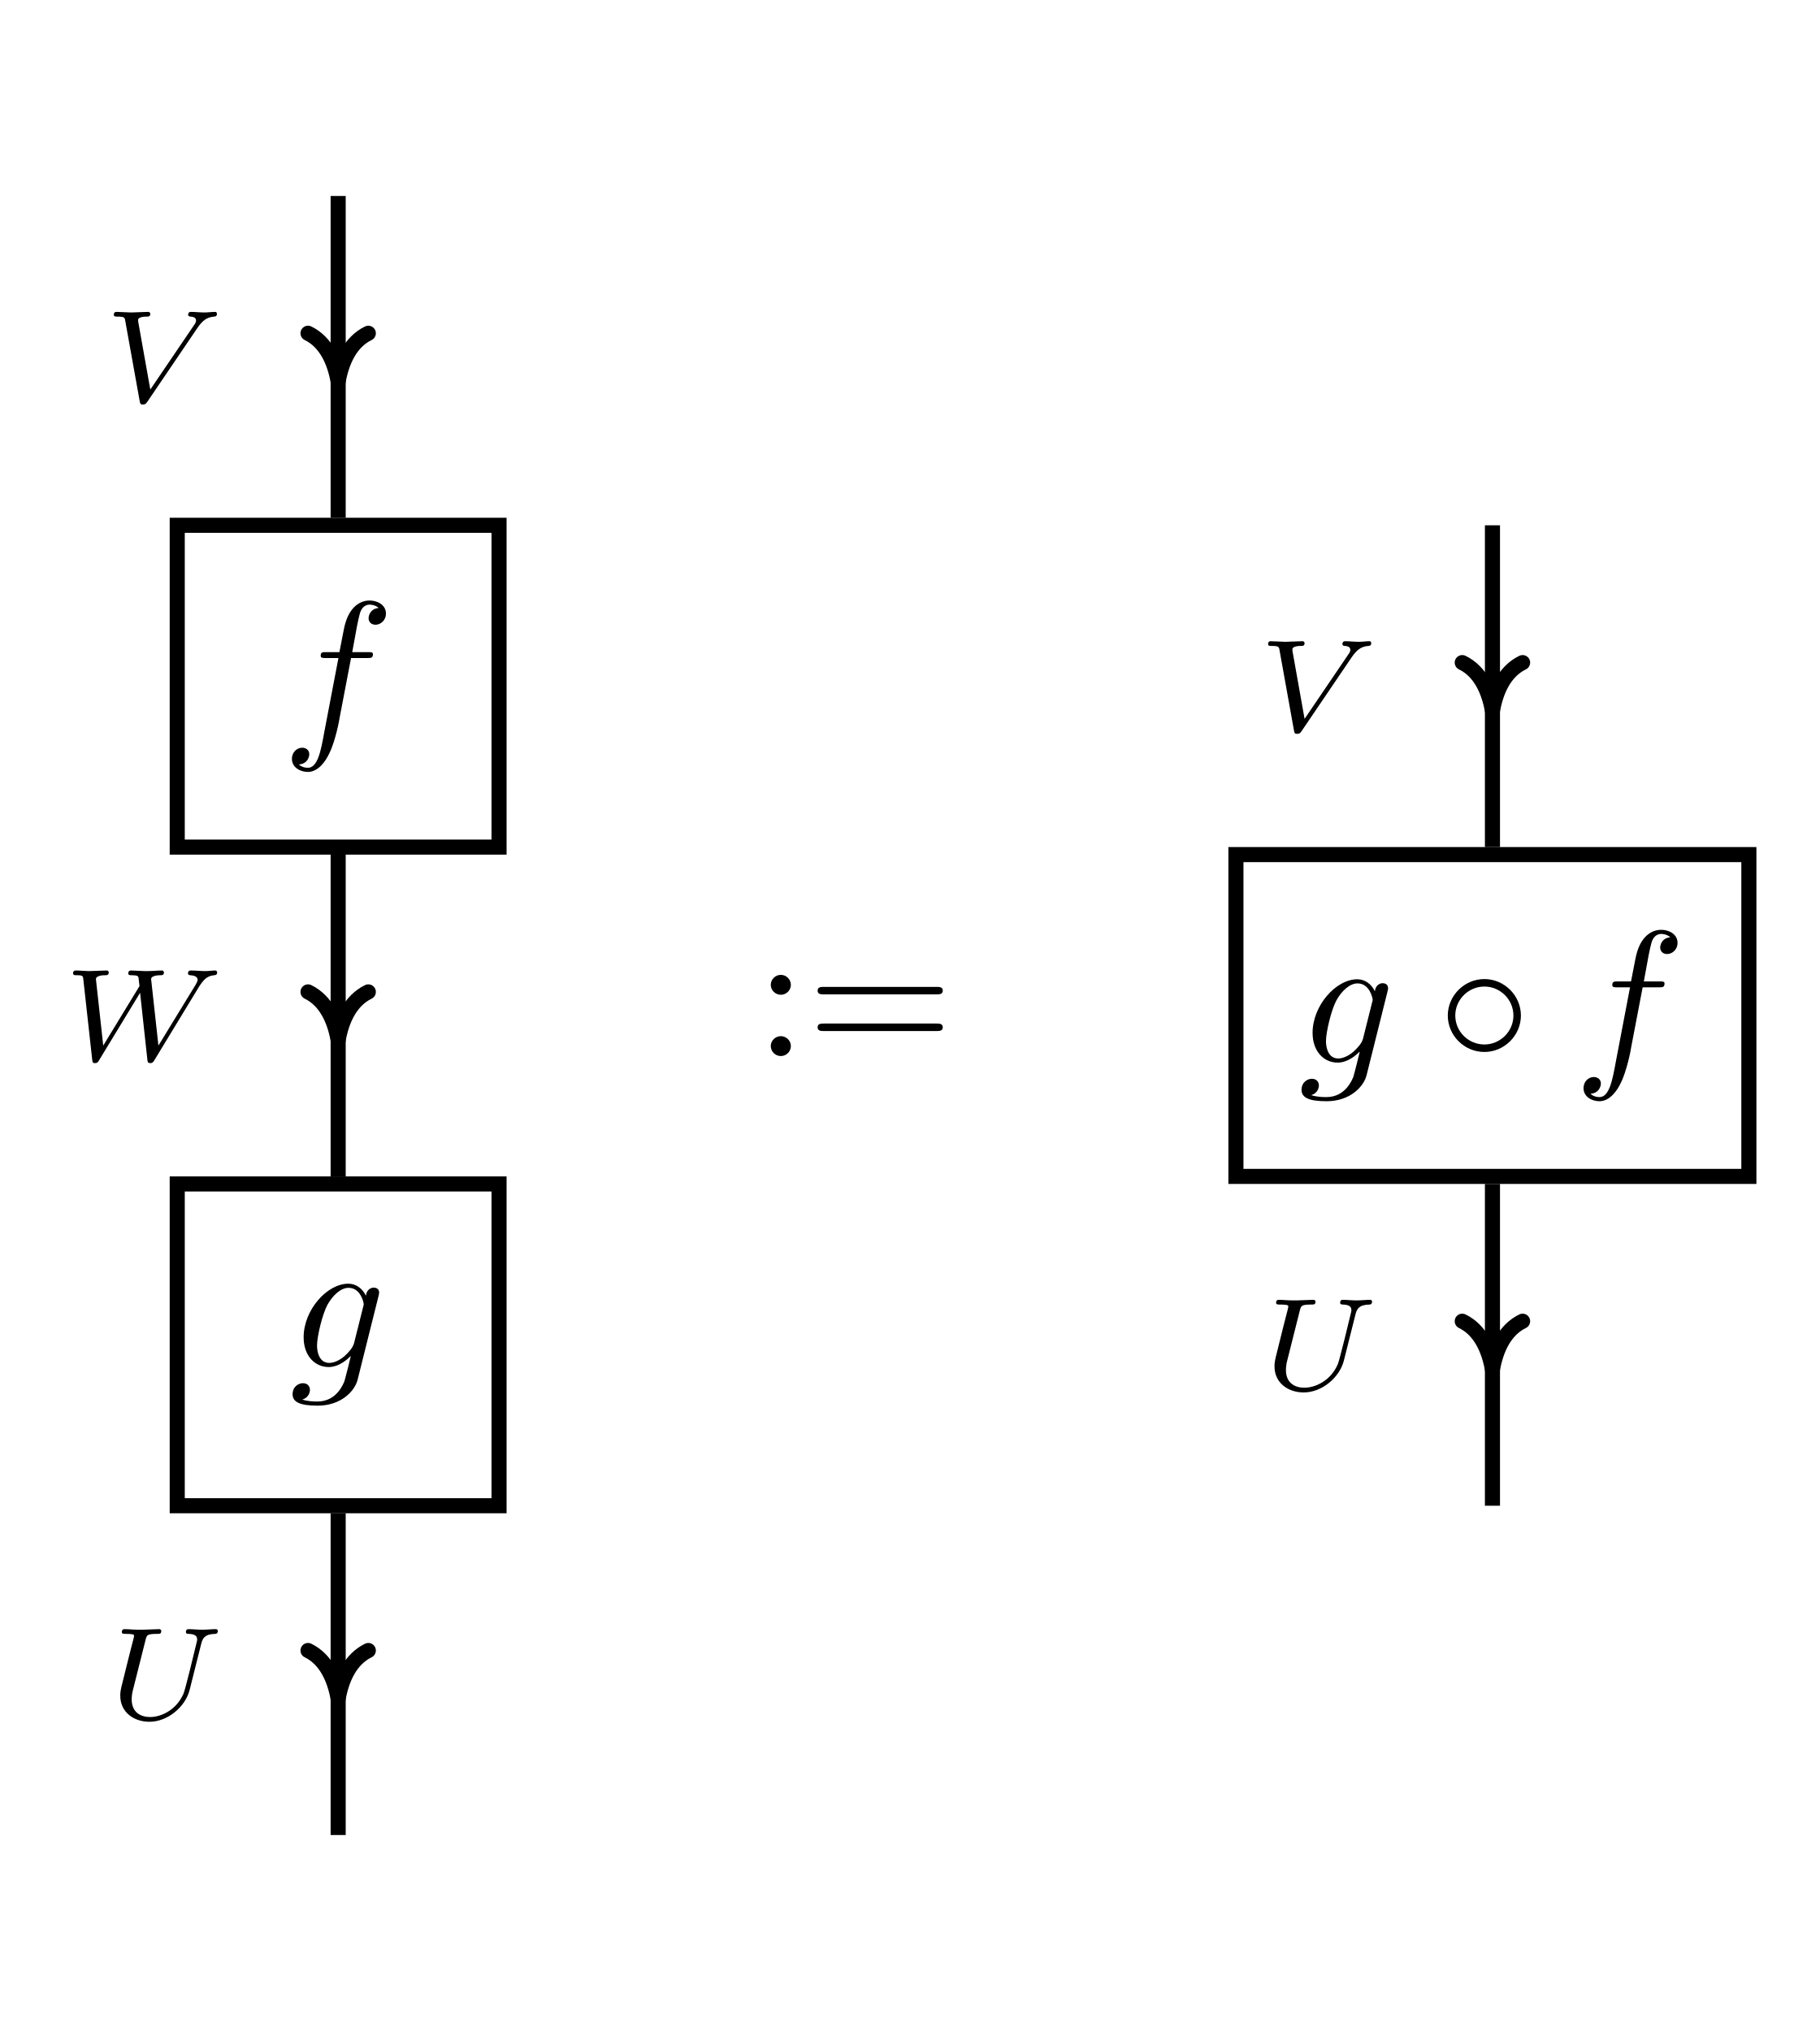
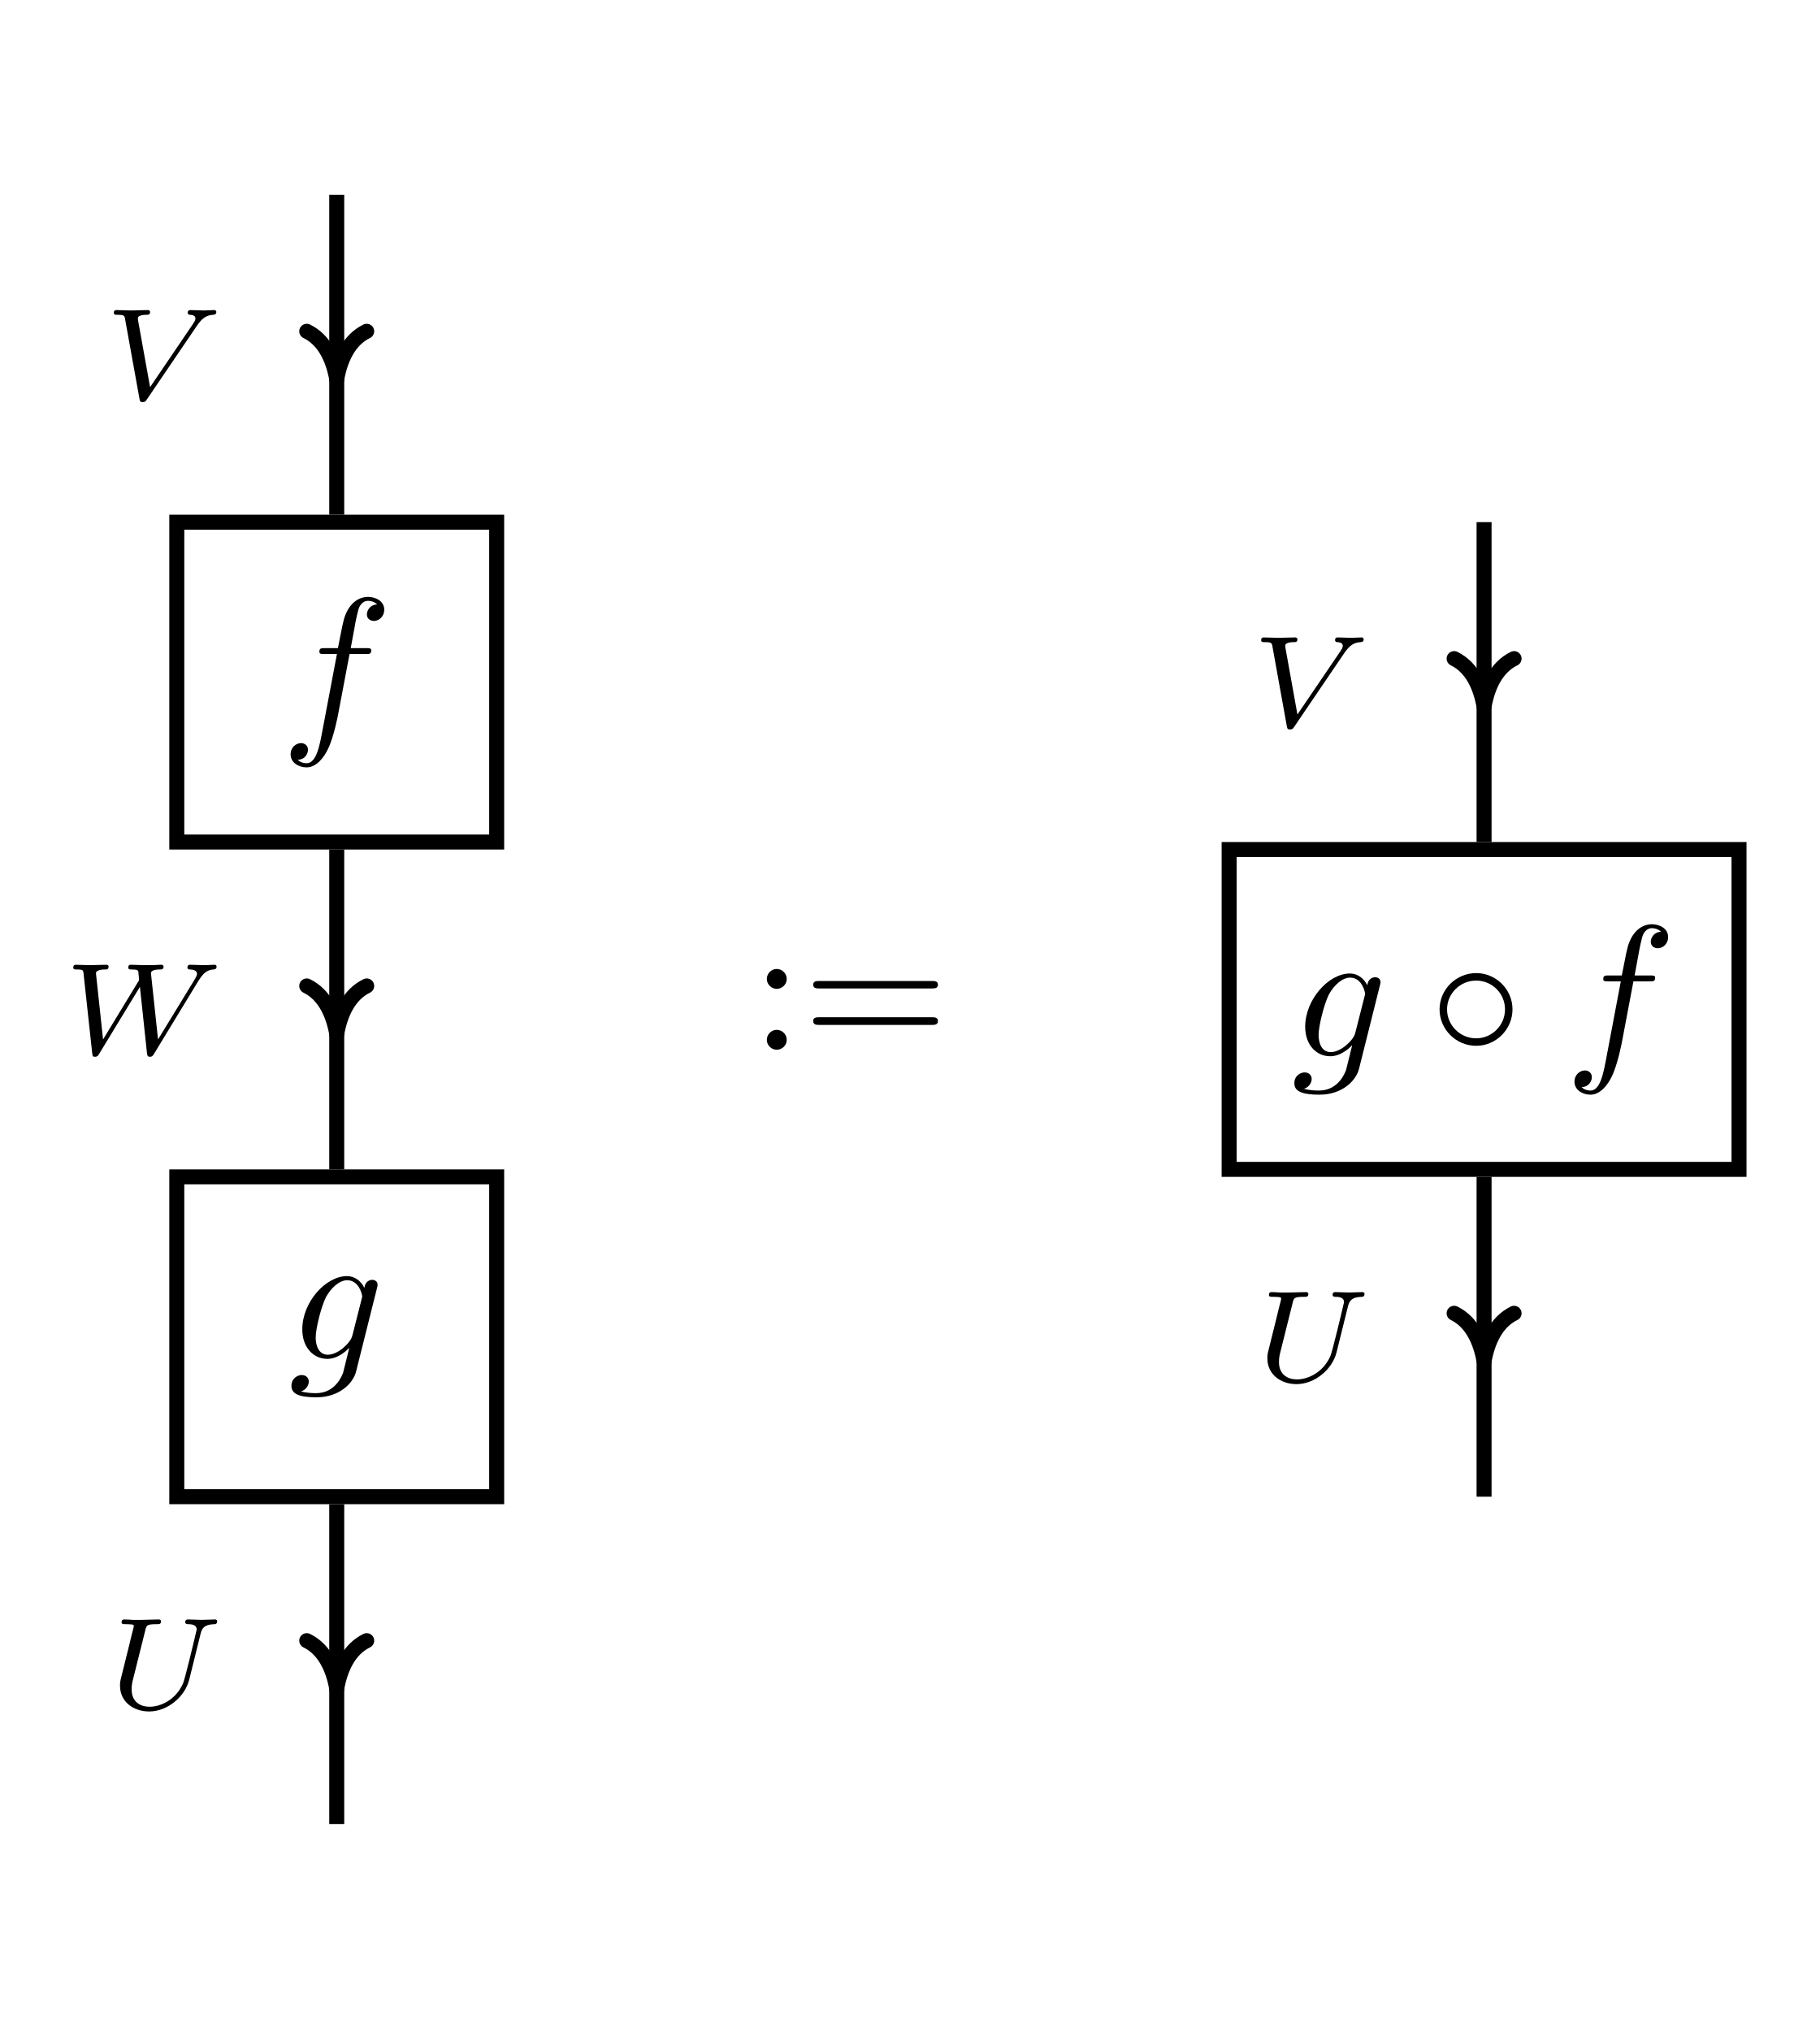
- <svg xmlns="http://www.w3.org/2000/svg" xmlns:xlink="http://www.w3.org/1999/xlink" width="144.225pt" height="161.031pt" viewBox="0 0 144.225 161.031" version="1.1">
+ <svg xmlns="http://www.w3.org/2000/svg" xmlns:xlink="http://www.w3.org/1999/xlink" width="144.225pt" height="161.031pt" viewBox="0 0 144.225 161.031" version="1.2">
  <defs>
    <g>
      <symbol overflow="visible" id="glyph0-0">
        <path style="stroke:none;" d="" />
      </symbol>
      <symbol overflow="visible" id="glyph0-1">
-         <path style="stroke:none;" d="M 5.484 -5.969 L 6.766 -5.969 C 7.062 -5.969 7.219 -5.969 7.219 -6.281 C 7.219 -6.438 7.062 -6.438 6.812 -6.438 L 5.578 -6.438 L 5.891 -8.141 C 5.938 -8.453 6.156 -9.516 6.25 -9.688 C 6.375 -9.984 6.625 -10.203 6.953 -10.203 C 7 -10.203 7.391 -10.203 7.672 -9.938 C 7.016 -9.875 6.875 -9.344 6.875 -9.125 C 6.875 -8.781 7.141 -8.609 7.422 -8.609 C 7.812 -8.609 8.25 -8.938 8.25 -9.5 C 8.25 -10.188 7.562 -10.531 6.953 -10.531 C 6.438 -10.531 5.5 -10.266 5.047 -8.781 C 4.953 -8.469 4.922 -8.312 4.562 -6.438 L 3.531 -6.438 C 3.234 -6.438 3.078 -6.438 3.078 -6.156 C 3.078 -5.969 3.219 -5.969 3.5 -5.969 L 4.484 -5.969 L 3.359 -0.078 C 3.094 1.375 2.844 2.734 2.062 2.734 C 2 2.734 1.625 2.734 1.344 2.469 C 2.031 2.422 2.172 1.875 2.172 1.656 C 2.172 1.312 1.891 1.141 1.609 1.141 C 1.219 1.141 0.797 1.469 0.797 2.031 C 0.797 2.703 1.453 3.062 2.062 3.062 C 2.891 3.062 3.484 2.188 3.75 1.609 C 4.234 0.672 4.578 -1.141 4.578 -1.234 Z M 5.484 -5.969 " />
+         <path style="stroke:none;" d="M 5.453 -5.938 L 6.734 -5.938 C 7.031 -5.938 7.172 -5.938 7.172 -6.234 C 7.172 -6.406 7.031 -6.406 6.781 -6.406 L 5.547 -6.406 L 5.859 -8.094 C 5.906 -8.406 6.125 -9.469 6.219 -9.641 C 6.344 -9.922 6.594 -10.156 6.906 -10.156 C 6.969 -10.156 7.359 -10.156 7.641 -9.875 C 6.984 -9.828 6.828 -9.297 6.828 -9.078 C 6.828 -8.734 7.109 -8.562 7.391 -8.562 C 7.766 -8.562 8.203 -8.891 8.203 -9.453 C 8.203 -10.141 7.516 -10.469 6.906 -10.469 C 6.406 -10.469 5.469 -10.203 5.016 -8.734 C 4.938 -8.422 4.891 -8.281 4.531 -6.406 L 3.5 -6.406 C 3.219 -6.406 3.062 -6.406 3.062 -6.125 C 3.062 -5.938 3.188 -5.938 3.484 -5.938 L 4.453 -5.938 L 3.344 -0.078 C 3.078 1.359 2.828 2.719 2.047 2.719 C 1.984 2.719 1.625 2.719 1.344 2.453 C 2.016 2.406 2.156 1.875 2.156 1.656 C 2.156 1.312 1.891 1.125 1.609 1.125 C 1.219 1.125 0.781 1.453 0.781 2.016 C 0.781 2.688 1.438 3.047 2.047 3.047 C 2.875 3.047 3.469 2.172 3.734 1.609 C 4.203 0.672 4.547 -1.125 4.562 -1.234 Z M 5.453 -5.938 " />
      </symbol>
      <symbol overflow="visible" id="glyph0-2">
-         <path style="stroke:none;" d="M 7.031 -5.625 C 7.047 -5.719 7.078 -5.797 7.078 -5.906 C 7.078 -6.156 6.906 -6.297 6.641 -6.297 C 6.5 -6.297 6.094 -6.203 6.031 -5.656 C 5.766 -6.219 5.25 -6.609 4.641 -6.609 C 2.938 -6.609 1.094 -4.516 1.094 -2.359 C 1.094 -0.875 2 0 3.078 0 C 3.953 0 4.656 -0.703 4.812 -0.859 L 4.828 -0.844 C 4.516 0.484 4.328 1.094 4.328 1.125 C 4.266 1.25 3.766 2.734 2.188 2.734 C 1.891 2.734 1.406 2.719 0.984 2.578 C 1.438 2.453 1.594 2.062 1.594 1.812 C 1.594 1.562 1.438 1.281 1.031 1.281 C 0.703 1.281 0.219 1.547 0.219 2.156 C 0.219 2.766 0.781 3.062 2.203 3.062 C 4.078 3.062 5.156 1.891 5.375 1 Z M 5.094 -1.906 C 5 -1.531 4.656 -1.156 4.328 -0.859 C 4.016 -0.594 3.562 -0.328 3.125 -0.328 C 2.375 -0.328 2.156 -1.109 2.156 -1.703 C 2.156 -2.422 2.578 -4.188 2.984 -4.938 C 3.391 -5.672 4.031 -6.281 4.656 -6.281 C 5.641 -6.281 5.859 -5.062 5.859 -4.984 C 5.859 -4.922 5.828 -4.828 5.812 -4.766 Z M 5.094 -1.906 " />
+         <path style="stroke:none;" d="M 7 -5.609 C 7.016 -5.688 7.047 -5.766 7.047 -5.875 C 7.047 -6.125 6.859 -6.266 6.609 -6.266 C 6.469 -6.266 6.062 -6.172 6 -5.625 C 5.734 -6.188 5.219 -6.562 4.625 -6.562 C 2.922 -6.562 1.078 -4.484 1.078 -2.344 C 1.078 -0.875 1.984 0 3.062 0 C 3.938 0 4.641 -0.703 4.781 -0.859 L 4.797 -0.844 C 4.484 0.469 4.312 1.078 4.312 1.109 C 4.25 1.25 3.75 2.719 2.172 2.719 C 1.891 2.719 1.391 2.703 0.984 2.578 C 1.422 2.438 1.594 2.047 1.594 1.797 C 1.594 1.562 1.422 1.281 1.031 1.281 C 0.703 1.281 0.219 1.547 0.219 2.141 C 0.219 2.75 0.766 3.047 2.203 3.047 C 4.062 3.047 5.125 1.891 5.344 1 Z M 5.062 -1.906 C 4.984 -1.516 4.641 -1.141 4.312 -0.859 C 4 -0.594 3.531 -0.328 3.109 -0.328 C 2.359 -0.328 2.141 -1.094 2.141 -1.688 C 2.141 -2.406 2.578 -4.156 2.969 -4.922 C 3.375 -5.641 4.016 -6.234 4.641 -6.234 C 5.609 -6.234 5.828 -5.031 5.828 -4.969 C 5.828 -4.891 5.797 -4.797 5.781 -4.734 Z M 5.062 -1.906 " />
      </symbol>
      <symbol overflow="visible" id="glyph1-0">
        <path style="stroke:none;" d="" />
      </symbol>
      <symbol overflow="visible" id="glyph1-1">
-         <path style="stroke:none;" d="M 7.469 -5.891 C 7.859 -6.453 8.203 -6.719 8.766 -6.766 C 8.891 -6.781 9 -6.781 9 -7 C 9 -7.031 8.984 -7.141 8.859 -7.141 C 8.609 -7.141 8.281 -7.094 8.016 -7.094 C 7.688 -7.094 7.25 -7.141 6.938 -7.141 C 6.844 -7.141 6.719 -7.109 6.719 -6.906 C 6.719 -6.781 6.875 -6.766 6.906 -6.766 C 7.25 -6.75 7.344 -6.609 7.344 -6.453 C 7.344 -6.312 7.266 -6.203 7.156 -6.047 L 3.719 -0.984 L 2.766 -6.328 C 2.75 -6.422 2.75 -6.438 2.75 -6.484 C 2.75 -6.766 3.328 -6.766 3.406 -6.766 C 3.578 -6.766 3.719 -6.766 3.719 -7 C 3.719 -7 3.703 -7.141 3.547 -7.141 C 3.234 -7.141 2.5 -7.094 2.188 -7.094 C 1.938 -7.094 1.297 -7.141 1.031 -7.141 C 0.938 -7.141 0.828 -7.109 0.828 -6.906 C 0.828 -6.766 0.969 -6.766 1.094 -6.766 C 1.672 -6.766 1.688 -6.703 1.734 -6.422 L 2.875 -0.078 C 2.922 0.141 2.922 0.203 3.125 0.203 C 3.328 0.203 3.375 0.141 3.484 -0.016 Z M 7.469 -5.891 " />
+         <path style="stroke:none;" d="M 7.422 -5.859 C 7.812 -6.422 8.141 -6.688 8.703 -6.719 C 8.828 -6.734 8.953 -6.75 8.953 -6.953 C 8.953 -6.984 8.922 -7.094 8.797 -7.094 C 8.547 -7.094 8.234 -7.062 7.969 -7.062 C 7.641 -7.062 7.203 -7.094 6.891 -7.094 C 6.797 -7.094 6.688 -7.062 6.688 -6.875 C 6.688 -6.734 6.828 -6.719 6.875 -6.719 C 7.203 -6.703 7.297 -6.578 7.297 -6.422 C 7.297 -6.281 7.219 -6.172 7.109 -6 L 3.703 -0.984 L 2.75 -6.281 C 2.734 -6.375 2.734 -6.406 2.734 -6.438 C 2.734 -6.719 3.312 -6.719 3.391 -6.719 C 3.562 -6.719 3.703 -6.719 3.703 -6.953 C 3.703 -6.969 3.688 -7.094 3.516 -7.094 C 3.219 -7.094 2.484 -7.062 2.188 -7.062 C 1.922 -7.062 1.281 -7.094 1.031 -7.094 C 0.938 -7.094 0.828 -7.062 0.828 -6.875 C 0.828 -6.719 0.969 -6.719 1.078 -6.719 C 1.656 -6.719 1.672 -6.656 1.719 -6.391 L 2.859 -0.078 C 2.906 0.141 2.906 0.203 3.109 0.203 C 3.297 0.203 3.359 0.141 3.453 -0.016 Z M 7.422 -5.859 " />
      </symbol>
      <symbol overflow="visible" id="glyph1-2">
-         <path style="stroke:none;" d="M 10.828 -5.906 L 11.016 -6.172 C 11.234 -6.453 11.484 -6.719 12 -6.766 C 12.109 -6.781 12.234 -6.781 12.234 -7 C 12.234 -7.062 12.172 -7.141 12.094 -7.141 C 11.859 -7.141 11.547 -7.094 11.297 -7.094 C 10.938 -7.094 10.484 -7.141 10.141 -7.141 C 10.094 -7.141 9.922 -7.141 9.922 -6.906 C 9.922 -6.781 10.062 -6.766 10.109 -6.766 C 10.344 -6.75 10.688 -6.688 10.688 -6.391 C 10.688 -6.281 10.562 -6.094 10.531 -6.016 L 7.578 -1.188 L 7 -6.453 C 7 -6.75 7.609 -6.766 7.734 -6.766 C 7.875 -6.766 8.016 -6.766 8.016 -7 C 8.016 -7 8 -7.141 7.844 -7.141 C 7.641 -7.141 7.391 -7.125 7.188 -7.109 C 6.984 -7.094 6.719 -7.094 6.5 -7.094 C 6.266 -7.094 5.641 -7.141 5.406 -7.141 C 5.359 -7.141 5.188 -7.141 5.188 -6.906 C 5.188 -6.766 5.328 -6.766 5.469 -6.766 C 5.922 -6.766 5.969 -6.688 6 -6.578 C 6.016 -6.516 6.031 -6.234 6.078 -5.906 L 3.203 -1.188 L 2.641 -6.297 C 2.641 -6.344 2.625 -6.453 2.625 -6.453 C 2.625 -6.766 3.266 -6.766 3.359 -6.766 C 3.484 -6.766 3.641 -6.766 3.641 -7 C 3.641 -7.031 3.609 -7.141 3.469 -7.141 C 3.172 -7.141 2.422 -7.094 2.125 -7.094 C 1.781 -7.094 1.344 -7.141 1.031 -7.141 C 0.922 -7.141 0.812 -7.094 0.812 -6.922 C 0.812 -6.766 0.938 -6.766 1.109 -6.766 C 1.594 -6.766 1.594 -6.703 1.625 -6.438 L 2.328 -0.078 C 2.359 0.141 2.359 0.203 2.547 0.203 C 2.734 0.203 2.797 0.109 2.859 0 L 6.125 -5.375 L 6.703 -0.062 C 6.719 0.156 6.781 0.203 6.938 0.203 C 7.109 0.203 7.172 0.109 7.25 -0.016 Z M 10.828 -5.906 " />
+         <path style="stroke:none;" d="M 10.766 -5.875 L 10.953 -6.141 C 11.172 -6.422 11.422 -6.688 11.922 -6.719 C 12.047 -6.734 12.172 -6.75 12.172 -6.953 C 12.172 -7.031 12.109 -7.094 12.016 -7.094 C 11.781 -7.094 11.484 -7.062 11.234 -7.062 C 10.875 -7.062 10.422 -7.094 10.078 -7.094 C 10.031 -7.094 9.859 -7.094 9.859 -6.875 C 9.859 -6.734 10 -6.719 10.047 -6.719 C 10.281 -6.719 10.625 -6.656 10.625 -6.359 C 10.625 -6.25 10.5 -6.062 10.469 -5.984 L 7.531 -1.172 L 6.969 -6.422 C 6.969 -6.719 7.562 -6.719 7.688 -6.719 C 7.828 -6.719 7.969 -6.719 7.969 -6.953 C 7.969 -6.969 7.953 -7.094 7.797 -7.094 C 7.594 -7.094 7.344 -7.078 7.156 -7.062 C 6.938 -7.062 6.672 -7.062 6.469 -7.062 C 6.219 -7.062 5.609 -7.094 5.375 -7.094 C 5.312 -7.094 5.172 -7.094 5.172 -6.875 C 5.172 -6.719 5.297 -6.719 5.438 -6.719 C 5.875 -6.719 5.938 -6.656 5.969 -6.547 C 5.969 -6.484 6 -6.188 6.031 -5.875 L 3.172 -1.172 L 2.625 -6.266 C 2.625 -6.312 2.609 -6.406 2.609 -6.422 C 2.609 -6.719 3.25 -6.719 3.328 -6.719 C 3.469 -6.719 3.609 -6.719 3.609 -6.953 C 3.609 -7 3.578 -7.094 3.453 -7.094 C 3.141 -7.094 2.406 -7.062 2.109 -7.062 C 1.766 -7.062 1.328 -7.094 1.016 -7.094 C 0.922 -7.094 0.812 -7.062 0.812 -6.875 C 0.812 -6.719 0.938 -6.719 1.094 -6.719 C 1.594 -6.719 1.594 -6.656 1.625 -6.406 L 2.312 -0.078 C 2.344 0.141 2.344 0.203 2.531 0.203 C 2.719 0.203 2.781 0.109 2.844 0 L 6.094 -5.344 L 6.656 -0.062 C 6.688 0.156 6.734 0.203 6.891 0.203 C 7.062 0.203 7.125 0.109 7.203 -0.016 Z M 10.766 -5.875 " />
      </symbol>
      <symbol overflow="visible" id="glyph1-3">
-         <path style="stroke:none;" d="M 7.391 -6 C 7.5 -6.406 7.656 -6.75 8.5 -6.766 C 8.547 -6.766 8.703 -6.781 8.703 -7 C 8.703 -7.062 8.656 -7.141 8.547 -7.141 C 8.219 -7.141 7.812 -7.094 7.469 -7.094 C 7.125 -7.094 6.688 -7.141 6.375 -7.141 C 6.328 -7.141 6.172 -7.141 6.172 -6.906 C 6.172 -6.781 6.297 -6.766 6.391 -6.766 C 6.891 -6.75 7.062 -6.594 7.062 -6.328 C 7.062 -6.281 7.062 -6.234 7.047 -6.188 C 6.891 -5.516 6.125 -2.359 5.984 -2.031 C 5.406 -0.703 4.188 -0.172 3.328 -0.172 C 2.625 -0.172 1.875 -0.516 1.875 -1.562 C 1.875 -1.812 1.906 -2.062 1.969 -2.297 L 2.984 -6.328 C 3.078 -6.672 3.109 -6.766 3.906 -6.766 C 4.094 -6.766 4.219 -6.766 4.219 -7 C 4.219 -7.031 4.188 -7.141 4.062 -7.141 C 3.75 -7.141 2.984 -7.094 2.688 -7.094 C 2.516 -7.094 2.141 -7.094 1.969 -7.109 C 1.75 -7.125 1.5 -7.141 1.312 -7.141 C 1.25 -7.141 1.094 -7.141 1.094 -6.906 C 1.094 -6.766 1.219 -6.766 1.422 -6.766 C 1.438 -6.766 1.625 -6.766 1.812 -6.75 C 2.031 -6.719 2.062 -6.703 2.062 -6.594 C 2.062 -6.531 1.953 -6.125 1.891 -5.891 L 1.656 -4.969 L 1.062 -2.578 C 0.969 -2.156 0.969 -2.062 0.969 -1.859 C 0.969 -0.562 2.031 0.203 3.281 0.203 C 4.719 0.203 6.125 -0.969 6.469 -2.328 Z M 7.391 -6 " />
+         <path style="stroke:none;" d="M 7.344 -5.969 C 7.453 -6.375 7.609 -6.703 8.453 -6.719 C 8.5 -6.719 8.656 -6.734 8.656 -6.953 C 8.656 -7.016 8.609 -7.094 8.5 -7.094 C 8.172 -7.094 7.766 -7.062 7.422 -7.062 C 7.094 -7.062 6.656 -7.094 6.344 -7.094 C 6.281 -7.094 6.125 -7.094 6.125 -6.875 C 6.125 -6.734 6.266 -6.719 6.359 -6.719 C 6.844 -6.719 7.031 -6.562 7.031 -6.297 C 7.031 -6.25 7.016 -6.188 7 -6.156 C 6.844 -5.469 6.094 -2.344 5.953 -2.031 C 5.375 -0.703 4.156 -0.172 3.297 -0.172 C 2.609 -0.172 1.875 -0.516 1.875 -1.547 C 1.875 -1.797 1.906 -2.047 1.969 -2.281 L 2.969 -6.281 C 3.062 -6.641 3.094 -6.719 3.891 -6.719 C 4.062 -6.719 4.203 -6.719 4.203 -6.953 C 4.203 -7 4.172 -7.094 4.031 -7.094 C 3.734 -7.094 2.969 -7.062 2.672 -7.062 C 2.5 -7.062 2.125 -7.062 1.953 -7.062 C 1.75 -7.078 1.5 -7.094 1.297 -7.094 C 1.234 -7.094 1.078 -7.094 1.078 -6.875 C 1.078 -6.719 1.203 -6.719 1.406 -6.719 C 1.422 -6.719 1.625 -6.719 1.812 -6.703 C 2.031 -6.688 2.047 -6.656 2.047 -6.562 C 2.047 -6.5 1.938 -6.094 1.875 -5.859 L 1.656 -4.953 L 1.062 -2.562 C 0.953 -2.141 0.953 -2.062 0.953 -1.844 C 0.953 -0.562 2.016 0.203 3.266 0.203 C 4.703 0.203 6.094 -0.953 6.438 -2.312 Z M 7.344 -5.969 " />
      </symbol>
      <symbol overflow="visible" id="glyph2-0">
        <path style="stroke:none;" d="" />
      </symbol>
      <symbol overflow="visible" id="glyph2-1">
-         <path style="stroke:none;" d="M 2.875 -5.641 C 2.875 -6.078 2.516 -6.438 2.078 -6.438 C 1.641 -6.438 1.281 -6.078 1.281 -5.641 C 1.281 -5.219 1.641 -4.859 2.078 -4.859 C 2.516 -4.859 2.875 -5.219 2.875 -5.641 Z M 2.875 -0.797 C 2.875 -1.219 2.516 -1.578 2.078 -1.578 C 1.641 -1.578 1.281 -1.219 1.281 -0.797 C 1.281 -0.359 1.641 0 2.078 0 C 2.516 0 2.875 -0.359 2.875 -0.797 Z M 2.875 -0.797 " />
+         <path style="stroke:none;" d="M 2.859 -5.609 C 2.859 -6.047 2.5 -6.406 2.062 -6.406 C 1.641 -6.406 1.281 -6.047 1.281 -5.609 C 1.281 -5.188 1.641 -4.828 2.062 -4.828 C 2.5 -4.828 2.859 -5.188 2.859 -5.609 Z M 2.859 -0.781 C 2.859 -1.219 2.5 -1.578 2.062 -1.578 C 1.641 -1.578 1.281 -1.219 1.281 -0.781 C 1.281 -0.359 1.641 0 2.062 0 C 2.5 0 2.859 -0.359 2.859 -0.781 Z M 2.859 -0.781 " />
      </symbol>
      <symbol overflow="visible" id="glyph2-2">
-         <path style="stroke:none;" d="M 10.266 -4.891 C 10.484 -4.891 10.766 -4.891 10.766 -5.188 C 10.766 -5.484 10.484 -5.484 10.281 -5.484 L 1.328 -5.484 C 1.125 -5.484 0.844 -5.484 0.844 -5.188 C 0.844 -4.891 1.125 -4.891 1.344 -4.891 Z M 10.281 -1.984 C 10.484 -1.984 10.766 -1.984 10.766 -2.281 C 10.766 -2.578 10.484 -2.578 10.266 -2.578 L 1.344 -2.578 C 1.125 -2.578 0.844 -2.578 0.844 -2.281 C 0.844 -1.984 1.125 -1.984 1.328 -1.984 Z M 10.281 -1.984 " />
+         <path style="stroke:none;" d="M 10.203 -4.859 C 10.438 -4.859 10.719 -4.859 10.719 -5.156 C 10.719 -5.453 10.438 -5.453 10.219 -5.453 L 1.328 -5.453 C 1.109 -5.453 0.828 -5.453 0.828 -5.156 C 0.828 -4.859 1.109 -4.859 1.344 -4.859 Z M 10.219 -1.969 C 10.438 -1.969 10.719 -1.969 10.719 -2.281 C 10.719 -2.578 10.438 -2.578 10.203 -2.578 L 1.344 -2.578 C 1.109 -2.578 0.828 -2.578 0.828 -2.281 C 0.828 -1.969 1.109 -1.969 1.328 -1.969 Z M 10.219 -1.969 " />
      </symbol>
      <symbol overflow="visible" id="glyph3-0">
        <path style="stroke:none;" d="" />
      </symbol>
      <symbol overflow="visible" id="glyph3-1">
-         <path style="stroke:none;" d="M 6.625 -3.734 C 6.625 -5.328 5.297 -6.625 3.734 -6.625 C 2.125 -6.625 0.828 -5.297 0.828 -3.734 C 0.828 -2.156 2.125 -0.844 3.734 -0.844 C 5.297 -0.844 6.625 -2.141 6.625 -3.734 Z M 3.734 -1.438 C 2.438 -1.438 1.422 -2.484 1.422 -3.734 C 1.422 -4.984 2.453 -6.031 3.734 -6.031 C 4.969 -6.031 6.031 -5.016 6.031 -3.734 C 6.031 -2.453 4.969 -1.438 3.734 -1.438 Z M 3.734 -1.438 " />
+         <path style="stroke:none;" d="M 6.594 -3.719 C 6.594 -5.312 5.281 -6.594 3.719 -6.594 C 2.109 -6.594 0.812 -5.281 0.812 -3.719 C 0.812 -2.141 2.109 -0.828 3.719 -0.828 C 5.281 -0.828 6.594 -2.125 6.594 -3.719 Z M 3.719 -1.422 C 2.422 -1.422 1.406 -2.469 1.406 -3.719 C 1.406 -4.969 2.438 -6 3.719 -6 C 4.953 -6 6 -5 6 -3.719 C 6 -2.438 4.953 -1.422 3.719 -1.422 Z M 3.719 -1.422 " />
      </symbol>
    </g>
  </defs>
  <g id="surface1">
-     <path style="fill:none;stroke-width:0.797;stroke-linecap:butt;stroke-linejoin:miter;stroke:rgb(0%,0%,0%);stroke-opacity:1;stroke-miterlimit:10;" d="M -8.505 -38.135 L 8.503 -38.135 L 8.503 -21.125 L -8.505 -21.125 Z M -8.505 -38.135 " transform="matrix(1.5,0,0,-1.5,26.808,9.9615)" />
+     <path style="fill:none;stroke-width:0.797;stroke-linecap:butt;stroke-linejoin:miter;stroke:rgb(0%,0%,0%);stroke-opacity:1;stroke-miterlimit:10;" d="M -8.503 -38.135 L 8.505 -38.135 L 8.505 -21.127 L -8.503 -21.127 Z M -8.503 -38.135 " transform="matrix(1.491028,0,0,-1.491028,26.69381,9.901915)" />
    <g style="fill:rgb(0%,0%,0%);fill-opacity:1;">
-       <use xlink:href="#glyph0-1" x="22.346" y="58.142" />
+       <use xlink:href="#glyph0-1" x="22.258" y="57.794" />
    </g>
-     <path style="fill:none;stroke-width:0.797;stroke-linecap:butt;stroke-linejoin:miter;stroke:rgb(0%,0%,0%);stroke-opacity:1;stroke-miterlimit:10;" d="M -8.505 -72.948 L 8.503 -72.948 L 8.503 -55.94 L -8.505 -55.94 Z M -8.505 -72.948 " transform="matrix(1.5,0,0,-1.5,26.808,9.9615)" />
+     <path style="fill:none;stroke-width:0.797;stroke-linecap:butt;stroke-linejoin:miter;stroke:rgb(0%,0%,0%);stroke-opacity:1;stroke-miterlimit:10;" d="M -8.503 -72.947 L 8.505 -72.947 L 8.505 -55.939 L -8.503 -55.939 Z M -8.503 -72.947 " transform="matrix(1.491028,0,0,-1.491028,26.69381,9.901915)" />
    <g style="fill:rgb(0%,0%,0%);fill-opacity:1;">
-       <use xlink:href="#glyph0-2" x="22.977" y="108.388" />
+       <use xlink:href="#glyph0-2" x="22.886" y="107.74" />
    </g>
-     <path style="fill:none;stroke-width:0.797;stroke-linecap:butt;stroke-linejoin:miter;stroke:rgb(0%,0%,0%);stroke-opacity:1;stroke-miterlimit:10;" d="M 0 43.318 L 0 26.31 " transform="matrix(1.5,0,0,-1.5,26.808,80.5155)" />
-     <path style="fill:none;stroke-width:0.797;stroke-linecap:round;stroke-linejoin:round;stroke:rgb(0%,0%,0%);stroke-opacity:1;stroke-miterlimit:10;" d="M -2.551 1.594 C -2.085 0.638 -1.046 0.185 0.001 0 C -1.046 -0.187 -2.085 -0.638 -2.551 -1.593 " transform="matrix(0,1.5,1.5,0,26.808,30.24885)" />
-     <path style="fill:none;stroke-width:0.797;stroke-linecap:butt;stroke-linejoin:miter;stroke:rgb(0%,0%,0%);stroke-opacity:1;stroke-miterlimit:10;" d="M 0 8.505 L 0 -8.505 " transform="matrix(1.5,0,0,-1.5,26.808,80.5155)" />
-     <path style="fill:none;stroke-width:0.797;stroke-linecap:round;stroke-linejoin:round;stroke:rgb(0%,0%,0%);stroke-opacity:1;stroke-miterlimit:10;" d="M -2.55 1.594 C -2.084 0.638 -1.047 0.185 -0 0 C -1.047 -0.187 -2.084 -0.638 -2.55 -1.593 " transform="matrix(0,1.5,1.5,0,26.808,82.4691)" />
-     <path style="fill:none;stroke-width:0.797;stroke-linecap:butt;stroke-linejoin:miter;stroke:rgb(0%,0%,0%);stroke-opacity:1;stroke-miterlimit:10;" d="M 0 -26.31 L 0 -43.318 " transform="matrix(1.5,0,0,-1.5,26.808,80.5155)" />
-     <path style="fill:none;stroke-width:0.797;stroke-linecap:round;stroke-linejoin:round;stroke:rgb(0%,0%,0%);stroke-opacity:1;stroke-miterlimit:10;" d="M -2.551 1.594 C -2.085 0.638 -1.045 0.185 -0.001 0 C -1.045 -0.187 -2.085 -0.638 -2.551 -1.593 " transform="matrix(0,1.5,1.5,0,26.808,134.6893)" />
+     <path style="fill:none;stroke-width:0.797;stroke-linecap:butt;stroke-linejoin:miter;stroke:rgb(0%,0%,0%);stroke-opacity:1;stroke-miterlimit:10;" d="M 0.001 43.318 L 0.001 26.31 " transform="matrix(1.491028,0,0,-1.491028,26.69381,80.0339)" />
+     <path style="fill:none;stroke-width:0.797;stroke-linecap:round;stroke-linejoin:round;stroke:rgb(0%,0%,0%);stroke-opacity:1;stroke-miterlimit:10;" d="M -2.55 1.594 C -2.084 0.638 -1.046 0.187 -0.001 0.001 C -1.046 -0.185 -2.084 -0.638 -2.55 -1.594 " transform="matrix(0,1.491028,1.491028,0,26.69381,30.06792)" />
+     <path style="fill:none;stroke-width:0.797;stroke-linecap:butt;stroke-linejoin:miter;stroke:rgb(0%,0%,0%);stroke-opacity:1;stroke-miterlimit:10;" d="M 0.001 8.503 L 0.001 -8.505 " transform="matrix(1.491028,0,0,-1.491028,26.69381,80.0339)" />
+     <path style="fill:none;stroke-width:0.797;stroke-linecap:round;stroke-linejoin:round;stroke:rgb(0%,0%,0%);stroke-opacity:1;stroke-miterlimit:10;" d="M -2.551 1.594 C -2.085 0.638 -1.047 0.187 0.001 0.001 C -1.047 -0.185 -2.085 -0.638 -2.551 -1.594 " transform="matrix(0,1.491028,1.491028,0,26.69381,81.97581)" />
+     <path style="fill:none;stroke-width:0.797;stroke-linecap:butt;stroke-linejoin:miter;stroke:rgb(0%,0%,0%);stroke-opacity:1;stroke-miterlimit:10;" d="M 0.001 -26.309 L 0.001 -43.317 " transform="matrix(1.491028,0,0,-1.491028,26.69381,80.0339)" />
+     <path style="fill:none;stroke-width:0.797;stroke-linecap:round;stroke-linejoin:round;stroke:rgb(0%,0%,0%);stroke-opacity:1;stroke-miterlimit:10;" d="M -2.55 1.594 C -2.083 0.638 -1.046 0.187 -0.001 0.001 C -1.046 -0.185 -2.083 -0.638 -2.55 -1.594 " transform="matrix(0,1.491028,1.491028,0,26.69381,133.8837)" />
    <g style="fill:rgb(0%,0%,0%);fill-opacity:1;">
-       <use xlink:href="#glyph1-1" x="8.197" y="31.869" />
+       <use xlink:href="#glyph1-1" x="8.195" y="31.678" />
    </g>
    <g style="fill:rgb(0%,0%,0%);fill-opacity:1;">
-       <use xlink:href="#glyph1-2" x="4.981" y="84.088" />
+       <use xlink:href="#glyph1-2" x="4.998" y="83.586" />
    </g>
    <g style="fill:rgb(0%,0%,0%);fill-opacity:1;">
-       <use xlink:href="#glyph1-3" x="8.566" y="136.31" />
+       <use xlink:href="#glyph1-3" x="8.561" y="135.494" />
    </g>
    <g style="fill:rgb(0%,0%,0%);fill-opacity:1;">
-       <use xlink:href="#glyph2-1" x="59.823" y="83.731" />
-       <use xlink:href="#glyph2-2" x="63.974" y="83.731" />
+       <use xlink:href="#glyph2-1" x="59.511" y="83.231" />
+       <use xlink:href="#glyph2-2" x="63.638" y="83.231" />
    </g>
-     <path style="fill:none;stroke-width:0.797;stroke-linecap:butt;stroke-linejoin:miter;stroke:rgb(0%,0%,0%);stroke-opacity:1;stroke-miterlimit:10;" d="M -9.837 -38.135 L 17.273 -38.135 L 17.273 -21.125 L -9.837 -21.125 Z M -9.837 -38.135 " transform="matrix(1.5,0,0,-1.5,112.7355,36.0705)" />
+     <path style="fill:none;stroke-width:0.797;stroke-linecap:butt;stroke-linejoin:miter;stroke:rgb(0%,0%,0%);stroke-opacity:1;stroke-miterlimit:10;" d="M -9.836 -38.135 L 17.274 -38.135 L 17.274 -21.127 L -9.836 -21.127 Z M -9.836 -38.135 " transform="matrix(1.491028,0,0,-1.491028,112.1073,35.85475)" />
    <g style="fill:rgb(0%,0%,0%);fill-opacity:1;">
-       <use xlink:href="#glyph0-2" x="102.963" y="84.251" />
+       <use xlink:href="#glyph0-2" x="102.393" y="83.747" />
    </g>
    <g style="fill:rgb(0%,0%,0%);fill-opacity:1;">
-       <use xlink:href="#glyph3-1" x="113.948" y="84.251" />
+       <use xlink:href="#glyph3-1" x="113.312" y="83.747" />
    </g>
    <g style="fill:rgb(0%,0%,0%);fill-opacity:1;">
-       <use xlink:href="#glyph0-1" x="124.74" y="84.251" />
+       <use xlink:href="#glyph0-1" x="124.04" y="83.747" />
    </g>
-     <path style="fill:none;stroke-width:0.797;stroke-linecap:butt;stroke-linejoin:miter;stroke:rgb(0%,0%,0%);stroke-opacity:1;stroke-miterlimit:10;" d="M 61.006 25.911 L 61.006 8.904 " transform="matrix(1.5,0,0,-1.5,26.808,80.5155)" />
-     <path style="fill:none;stroke-width:0.797;stroke-linecap:round;stroke-linejoin:round;stroke:rgb(0%,0%,0%);stroke-opacity:1;stroke-miterlimit:10;" d="M -2.549 1.595 C -2.086 0.637 -1.047 0.186 0 0.001 C -1.047 -0.186 -2.086 -0.637 -2.549 -1.595 " transform="matrix(0,1.5,1.5,0,118.3148,56.35899)" />
-     <path style="fill:none;stroke-width:0.797;stroke-linecap:butt;stroke-linejoin:miter;stroke:rgb(0%,0%,0%);stroke-opacity:1;stroke-miterlimit:10;" d="M 61.006 -8.904 L 61.006 -25.912 " transform="matrix(1.5,0,0,-1.5,26.808,80.5155)" />
-     <path style="fill:none;stroke-width:0.797;stroke-linecap:round;stroke-linejoin:round;stroke:rgb(0%,0%,0%);stroke-opacity:1;stroke-miterlimit:10;" d="M -2.55 1.595 C -2.084 0.637 -1.045 0.186 -0.001 0.001 C -1.045 -0.186 -2.084 -0.637 -2.55 -1.595 " transform="matrix(0,1.5,1.5,0,118.3148,108.5792)" />
+     <path style="fill:none;stroke-width:0.797;stroke-linecap:butt;stroke-linejoin:miter;stroke:rgb(0%,0%,0%);stroke-opacity:1;stroke-miterlimit:10;" d="M 61.004 25.912 L 61.004 8.901 " transform="matrix(1.491028,0,0,-1.491028,26.69381,80.0339)" />
+     <path style="fill:none;stroke-width:0.797;stroke-linecap:round;stroke-linejoin:round;stroke:rgb(0%,0%,0%);stroke-opacity:1;stroke-miterlimit:10;" d="M -2.551 1.595 C -2.084 0.639 -1.047 0.185 0.001 -0.001 C -1.047 -0.187 -2.084 -0.637 -2.551 -1.593 " transform="matrix(0,1.491028,1.491028,0,117.6532,56.02188)" />
+     <path style="fill:none;stroke-width:0.797;stroke-linecap:butt;stroke-linejoin:miter;stroke:rgb(0%,0%,0%);stroke-opacity:1;stroke-miterlimit:10;" d="M 61.004 -8.903 L 61.004 -25.911 " transform="matrix(1.491028,0,0,-1.491028,26.69381,80.0339)" />
+     <path style="fill:none;stroke-width:0.797;stroke-linecap:round;stroke-linejoin:round;stroke:rgb(0%,0%,0%);stroke-opacity:1;stroke-miterlimit:10;" d="M -2.552 1.595 C -2.085 0.639 -1.045 0.185 -0 -0.001 C -1.045 -0.187 -2.085 -0.637 -2.552 -1.593 " transform="matrix(0,1.491028,1.491028,0,117.6532,107.9297)" />
    <g style="fill:rgb(0%,0%,0%);fill-opacity:1;">
-       <use xlink:href="#glyph1-1" x="99.704" y="57.98" />
+       <use xlink:href="#glyph1-1" x="99.153" y="57.633" />
    </g>
    <g style="fill:rgb(0%,0%,0%);fill-opacity:1;">
-       <use xlink:href="#glyph1-3" x="100.071" y="110.199" />
+       <use xlink:href="#glyph1-3" x="99.519" y="109.54" />
    </g>
  </g>
</svg>
